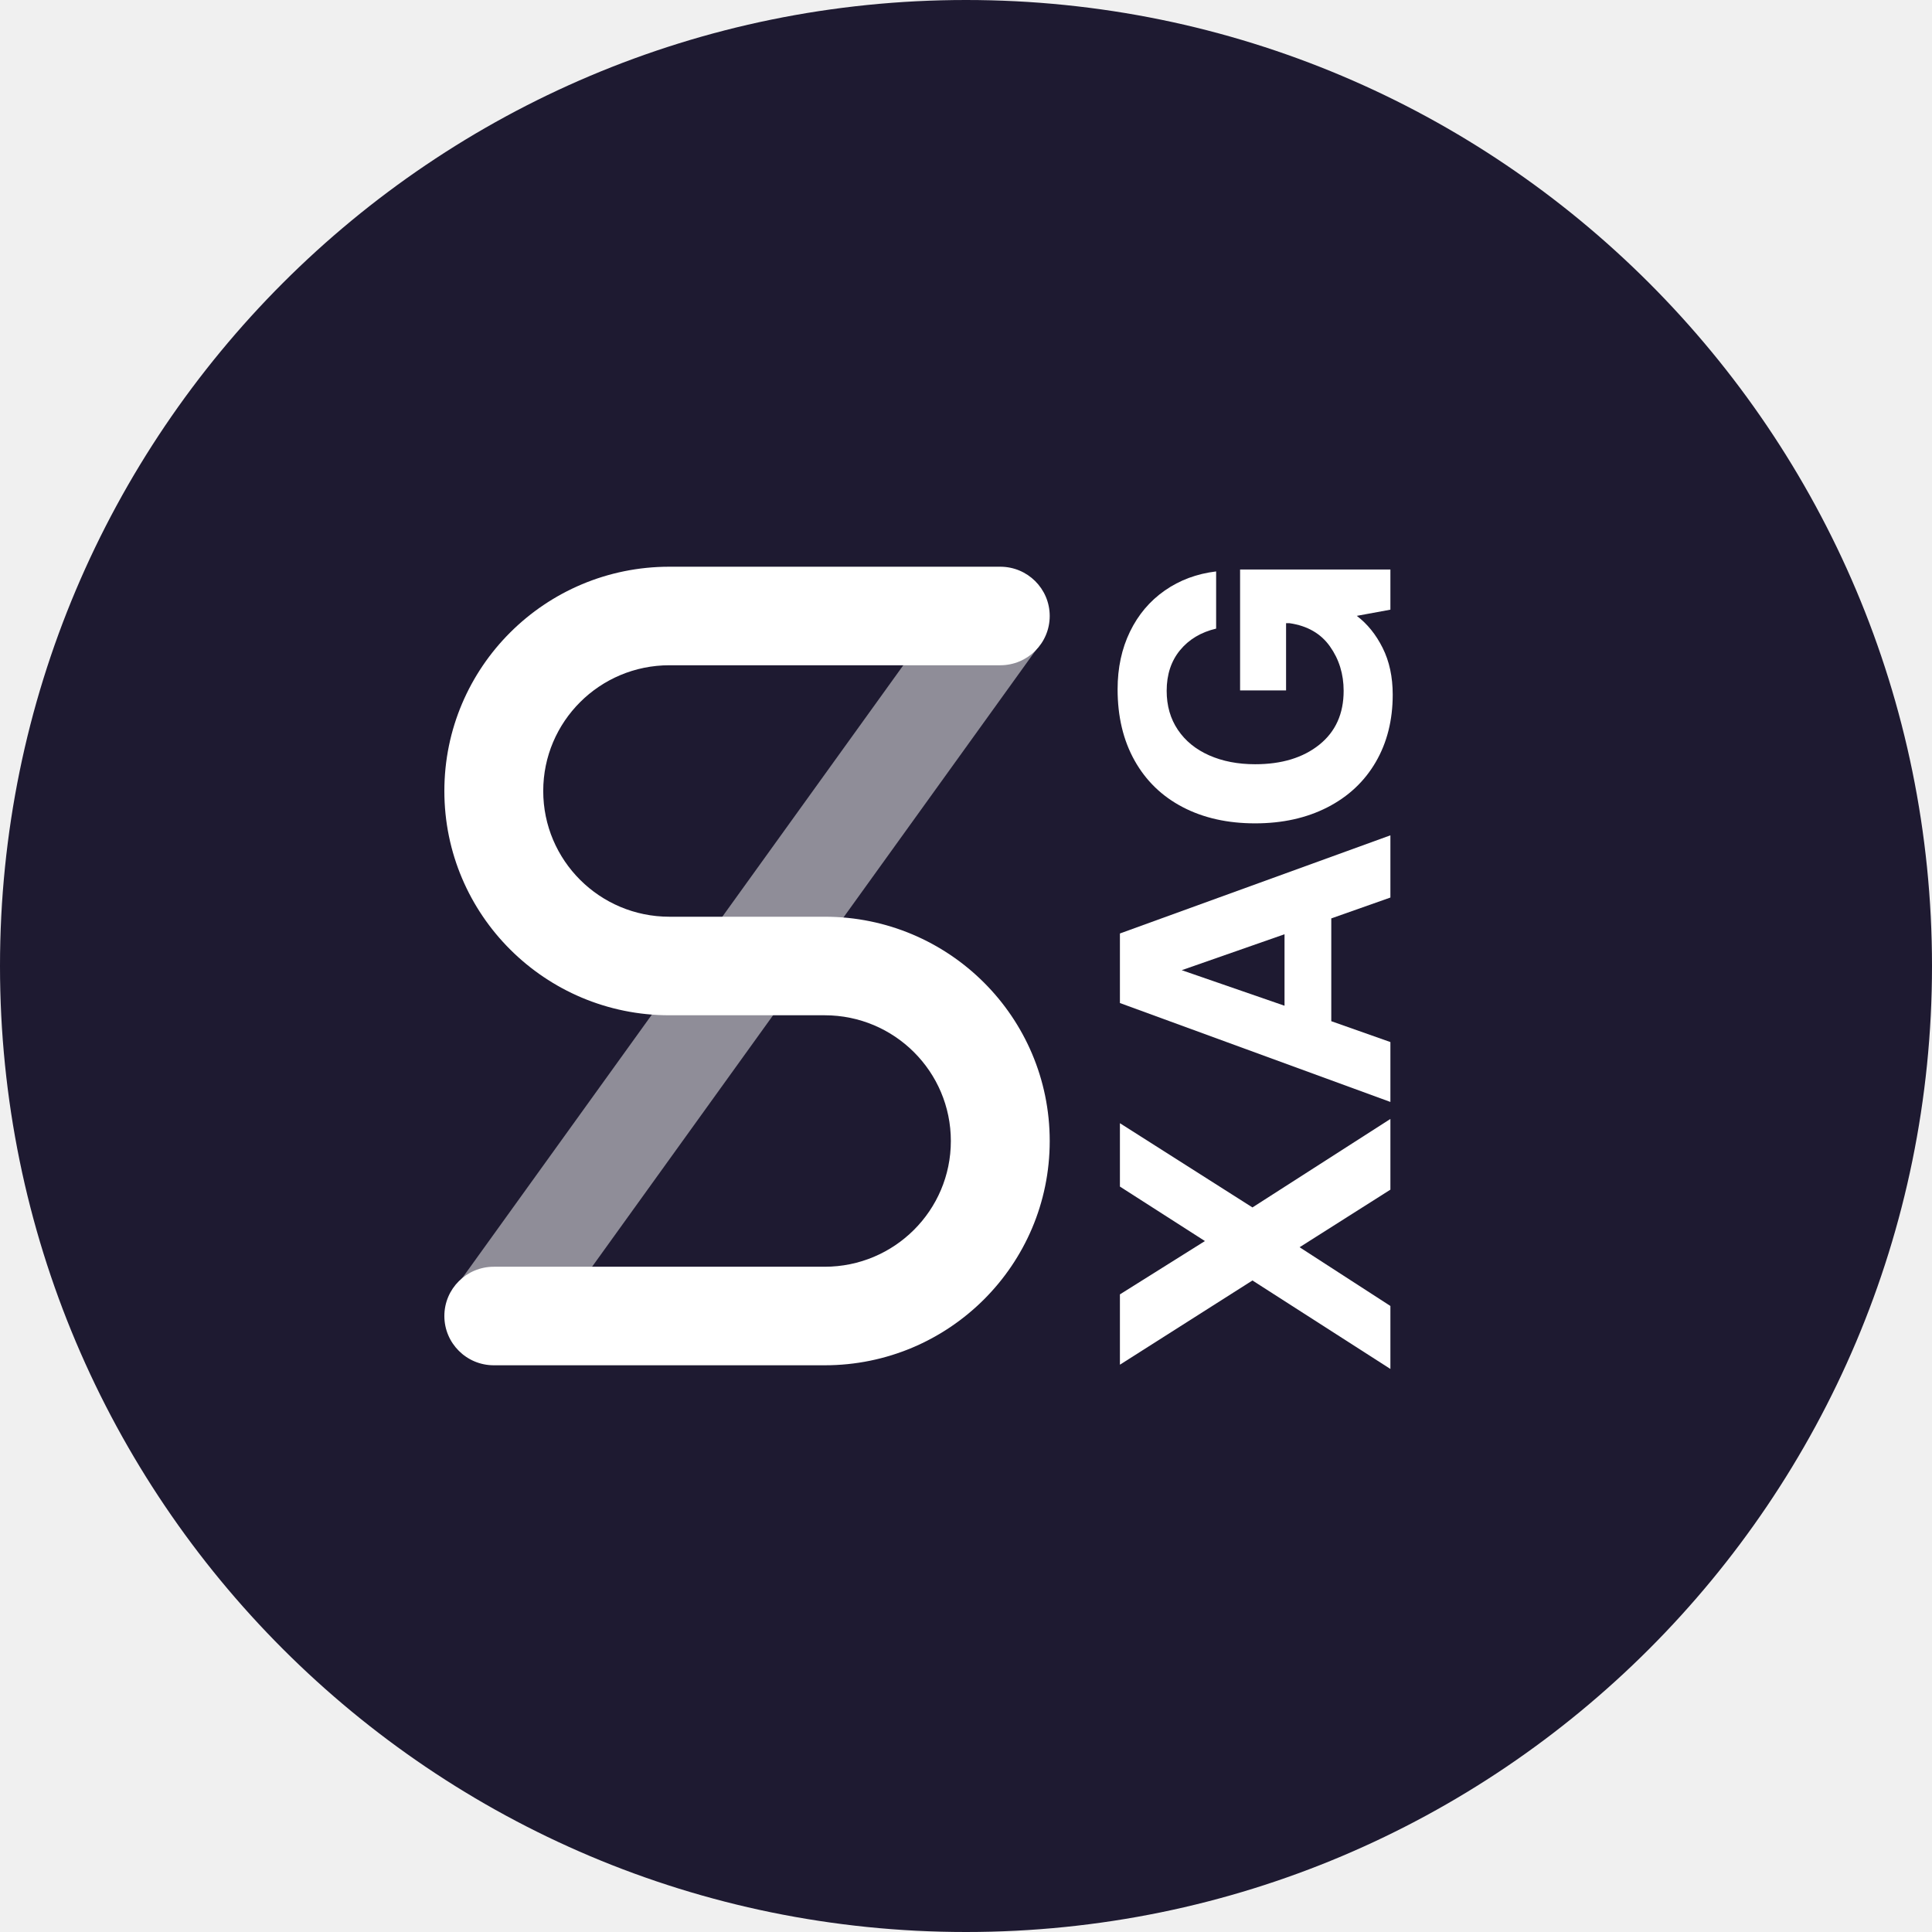
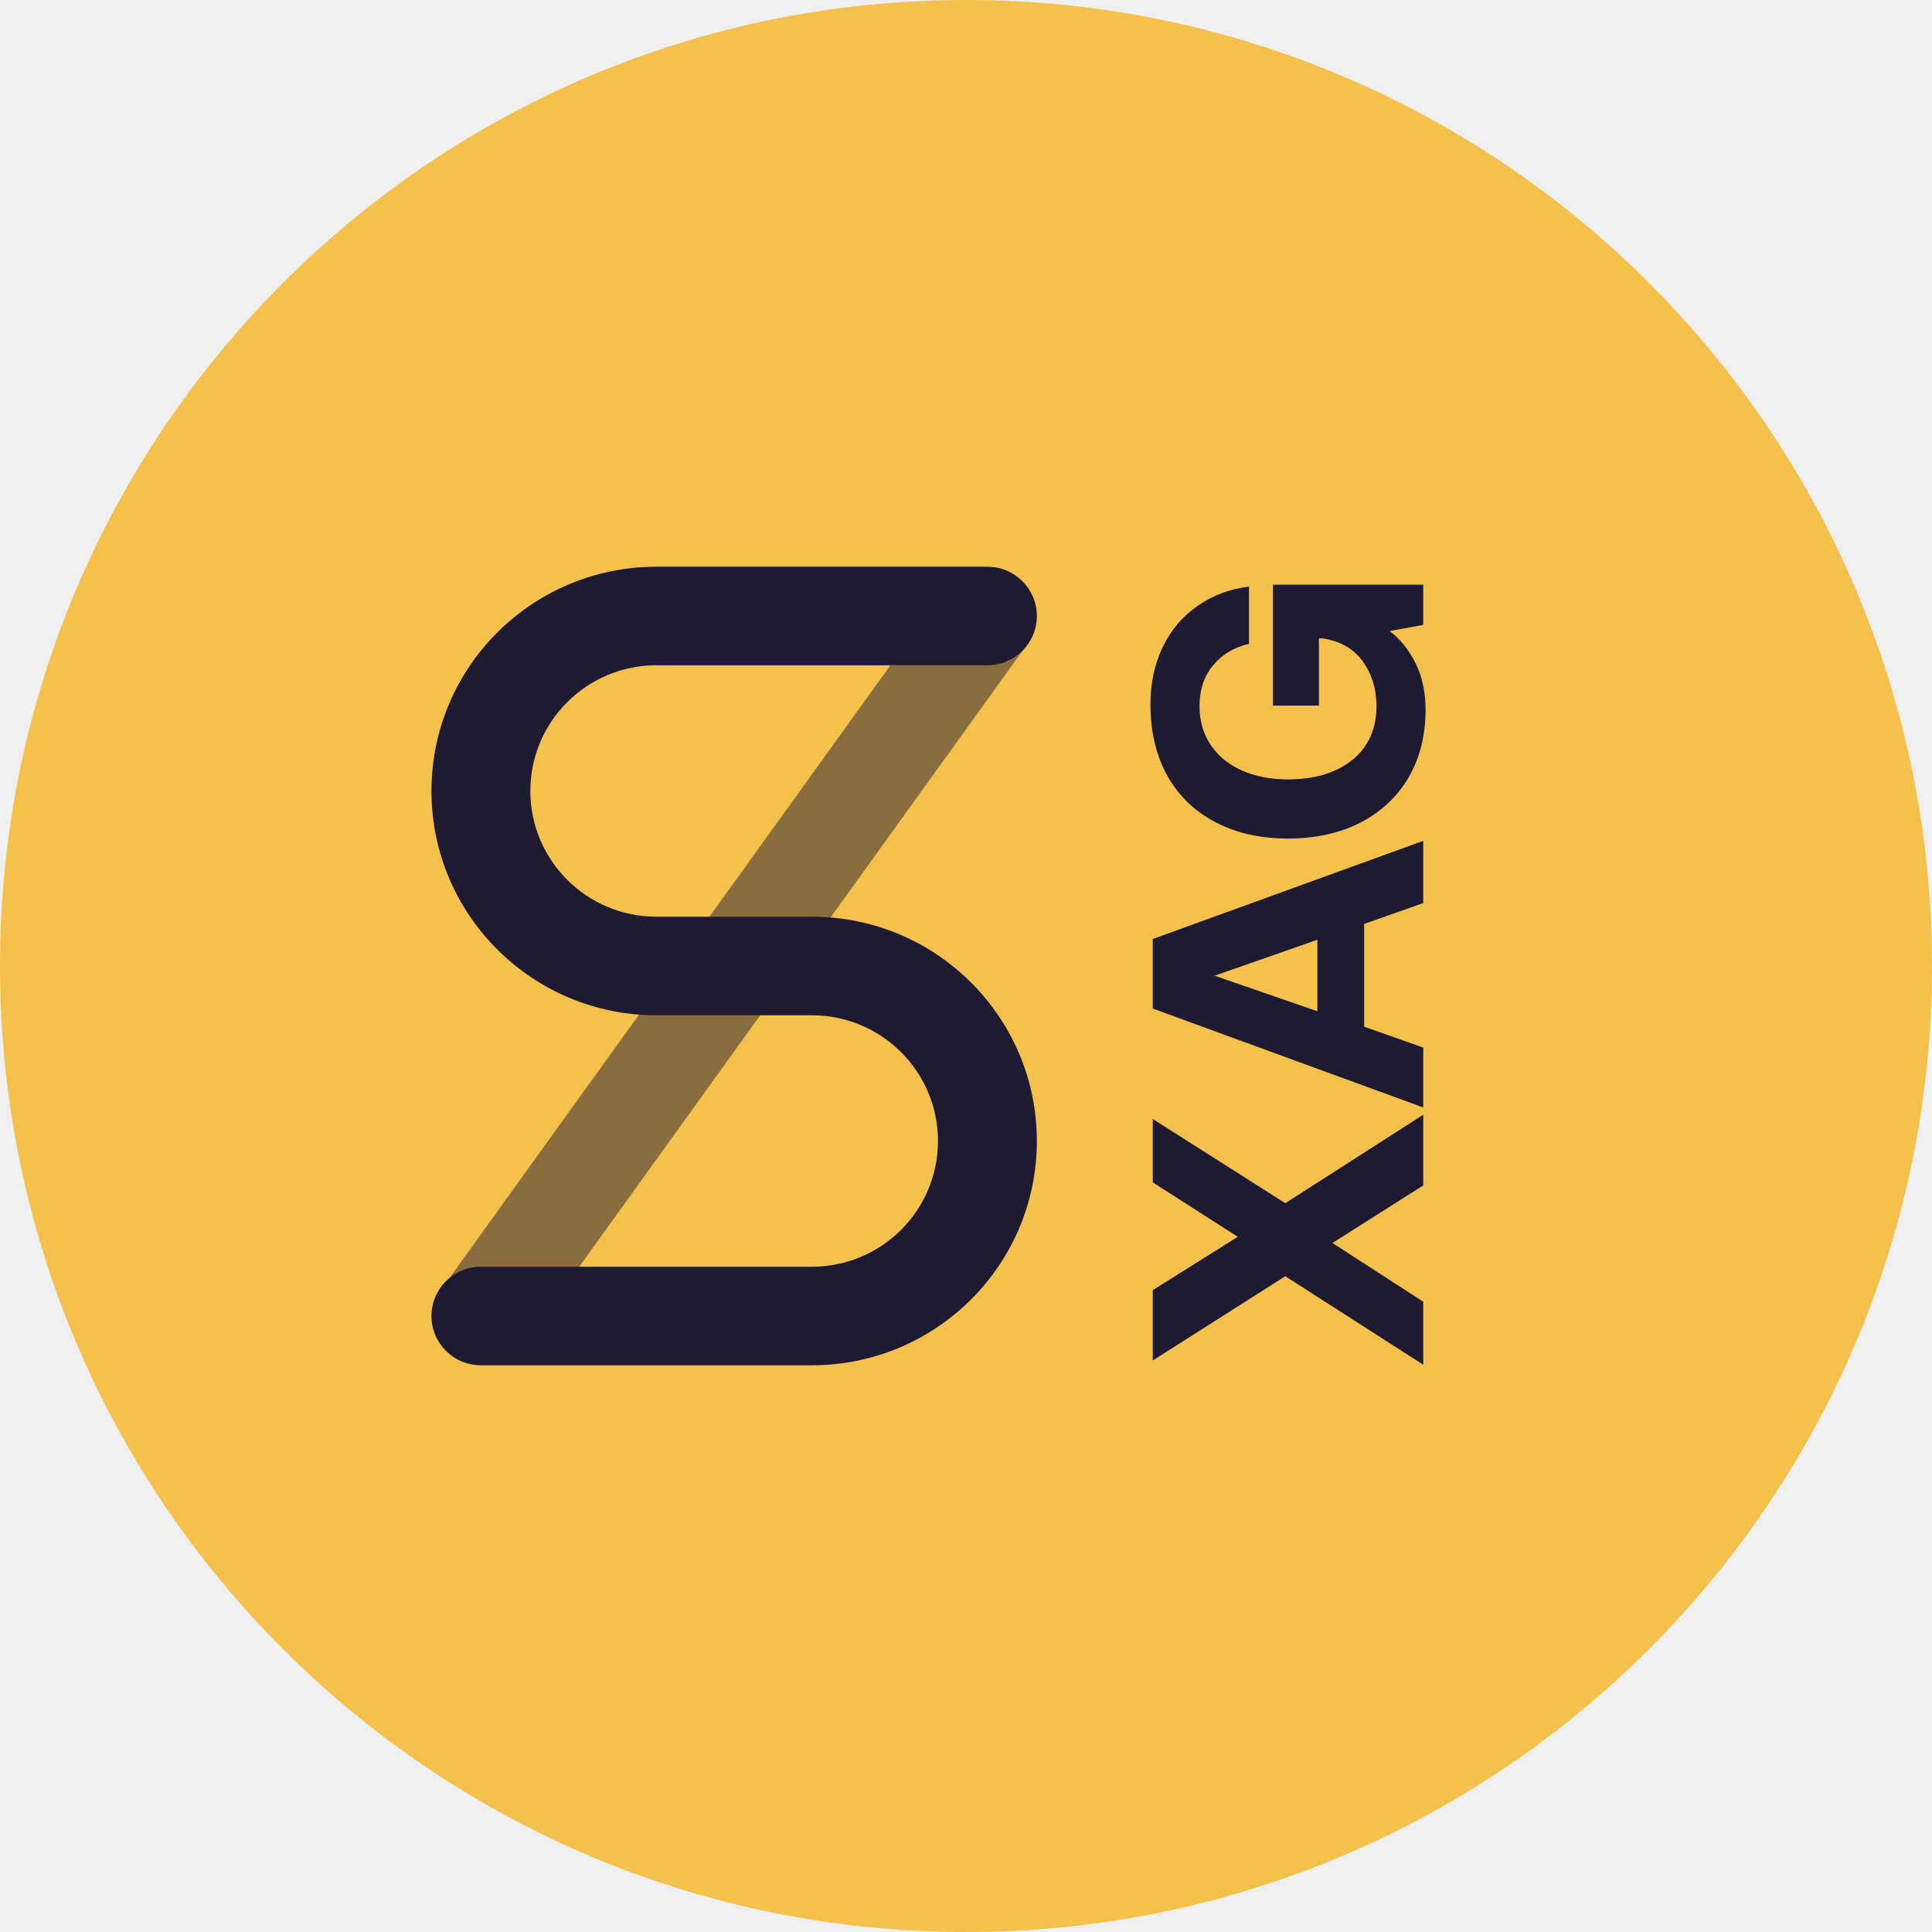
- <svg xmlns="http://www.w3.org/2000/svg" width="300px" height="300px" viewBox="0 0 300 300" version="1.1">
-   <g id="token-/-vector-/-dark-/-sXAG" stroke="none" stroke-width="1" fill="none" fill-rule="evenodd">
-     <circle id="Oval" fill="#1E1A31" cx="150" cy="150" r="150" />
-     <g id="logo-/-icon-/-snx-/-snx-light" transform="translate(67, 85)" fill="#FFFFFF">
-       <polygon id="Stroke" opacity="0.5" points="16.424 123.528 3.941 114.622 82.457 5.528 94.941 14.434" />
-       <path d="M56.868,57.349 L61.059,57.349 C80.357,57.349 96,72.941 96,92.175 C96,111.408 80.357,127 61.059,127 L9.676,127 C5.437,127 2,123.575 2,119.349 C2,115.124 5.437,111.699 9.676,111.699 L61.059,111.699 C71.878,111.699 80.648,102.958 80.648,92.175 C80.648,81.392 71.878,72.651 61.059,72.651 L41.135,72.651 L41.132,72.651 L36.941,72.651 C17.643,72.651 2,57.059 2,37.825 C2,18.592 17.643,3 36.941,3 L88.324,3 C92.563,3 96,6.425 96,10.651 C96,14.876 92.563,18.301 88.324,18.301 L36.941,18.301 C26.122,18.301 17.352,27.042 17.352,37.825 C17.352,48.608 26.122,57.349 36.941,57.349 L56.865,57.349 C56.866,57.349 56.867,57.349 56.868,57.349 L56.868,57.349 Z" id="Path" />
-     </g>
-     <path d="M146.57,150.08 L133.49,129.5 L144.41,129.5 L152.69,142.7 L161.15,129.5 L170.99,129.5 L157.91,150.08 L171.65,171.5 L160.67,171.5 L151.73,157.4 L142.61,171.5 L132.83,171.5 L146.57,150.08 Z M174.29,171.5 L189.65,129.5 L200.45,129.5 L215.69,171.5 L206.03,171.5 L202.79,162.32 L186.83,162.32 L183.59,171.5 L174.29,171.5 Z M189.23,155.06 L200.33,155.06 L194.75,139.1 L189.23,155.06 Z M217.55,150.5 C217.55,146.22 218.39,142.47 220.07,139.25 C221.75,136.03 224.16,133.54 227.3,131.78 C230.44,130.02 234.13,129.14 238.37,129.14 C241.69,129.14 244.67,129.78 247.31,131.06 C249.95,132.34 252.08,134.14 253.7,136.46 C255.32,138.78 256.31,141.44 256.67,144.44 L247.79,144.44 C247.23,142.08 246.11,140.21 244.43,138.83 C242.75,137.45 240.65,136.76 238.13,136.76 C235.81,136.76 233.79,137.34 232.07,138.5 C230.35,139.66 229.03,141.28 228.11,143.36 C227.19,145.44 226.73,147.82 226.73,150.5 C226.73,154.62 227.74,157.94 229.76,160.46 C231.78,162.98 234.57,164.24 238.13,164.24 C240.73,164.24 243.03,163.53 245.03,162.11 C247.03,160.69 248.23,158.6 248.63,155.84 L248.63,155.3 L238.19,155.3 L238.19,148.16 L256.97,148.16 L256.97,171.5 L250.73,171.5 L249.77,166.28 C248.53,167.92 246.87,169.26 244.79,170.3 C242.71,171.34 240.29,171.86 237.53,171.86 C233.57,171.86 230.08,170.98 227.06,169.22 C224.04,167.46 221.7,164.96 220.04,161.72 C218.38,158.48 217.55,154.74 217.55,150.5 Z" id="XAG" fill="#FFFFFF" fill-rule="nonzero" transform="translate(194.9, 150.5) rotate(270) translate(-194.9, -150.5) " />
-   </g>
+ <svg xmlns="http://www.w3.org/2000/svg" width="300" height="300" viewBox="0 0 300 300" fill="none">
+   <path d="M150 300C232.843 300 300 232.843 300 150C300 67.157 232.843 0 150 0C67.157 0 0 67.157 0 150C0 232.843 67.157 300 150 300Z" fill="#F4C14D" />
+   <path d="M199.58 198.173L179 211.253V200.333L192.2 192.053L179 183.593V173.753L199.58 186.833L221 173.093V184.073L206.9 193.013L221 202.133V211.913L199.58 198.173Z" fill="#1E1A31" />
+   <path d="M221 171.967L179 156.607V145.807L221 130.567V140.227L211.82 143.467V159.427L221 162.667V171.967ZM204.56 157.027V145.927L188.6 151.507L204.56 157.027Z" fill="#1E1A31" />
+   <path d="M200 130.209C195.72 130.209 191.98 129.369 188.78 127.689C185.54 126.009 183.04 123.609 181.28 120.489C179.52 117.329 178.64 113.629 178.64 109.389C178.64 106.069 179.28 103.089 180.56 100.449C181.84 97.809 183.64 95.689 185.96 94.089C188.28 92.449 190.94 91.449 193.94 91.089V99.969C191.58 100.529 189.72 101.649 188.36 103.329C186.96 105.009 186.26 107.109 186.26 109.629C186.26 111.949 186.84 113.969 188 115.689C189.16 117.409 190.78 118.729 192.86 119.649C194.94 120.569 197.32 121.029 200 121.029C204.12 121.029 207.44 120.029 209.96 118.029C212.48 115.989 213.74 113.189 213.74 109.629C213.74 107.029 213.04 104.729 211.64 102.729C210.2 100.729 208.1 99.529 205.34 99.129H204.8V109.569H197.66V90.789L221 90.789V97.029L215.78 97.989C217.42 99.229 218.76 100.889 219.8 102.969C220.84 105.049 221.36 107.469 221.36 110.229C221.36 114.189 220.48 117.689 218.72 120.729C216.96 123.729 214.46 126.069 211.22 127.749C207.98 129.389 204.24 130.209 200 130.209Z" fill="#1E1A31" />
+   <path opacity="0.5" fill-rule="evenodd" clip-rule="evenodd" d="M81.424 208.528L68.941 199.622L147.457 90.528L159.941 99.434L81.424 208.528Z" fill="#1E1A31" />
+   <path fill-rule="evenodd" clip-rule="evenodd" d="M121.868 142.349H126.059C145.357 142.349 161 157.941 161 177.175C161 196.408 145.357 212 126.059 212H74.676C70.437 212 67 208.575 67 204.349C67 200.124 70.437 196.699 74.676 196.699H126.059C136.878 196.699 145.648 187.958 145.648 177.175C145.648 166.392 136.878 157.651 126.059 157.651H106.135H106.132H101.941C82.643 157.651 67 142.059 67 122.825C67 103.592 82.643 88 101.941 88H153.324C157.563 88 161 91.425 161 95.65C161 99.876 157.563 103.301 153.324 103.301H101.941C91.122 103.301 82.352 112.042 82.352 122.825C82.352 133.608 91.122 142.349 101.941 142.349H121.865C121.866 142.349 121.867 142.349 121.868 142.349Z" fill="#1E1A31" />
</svg>
